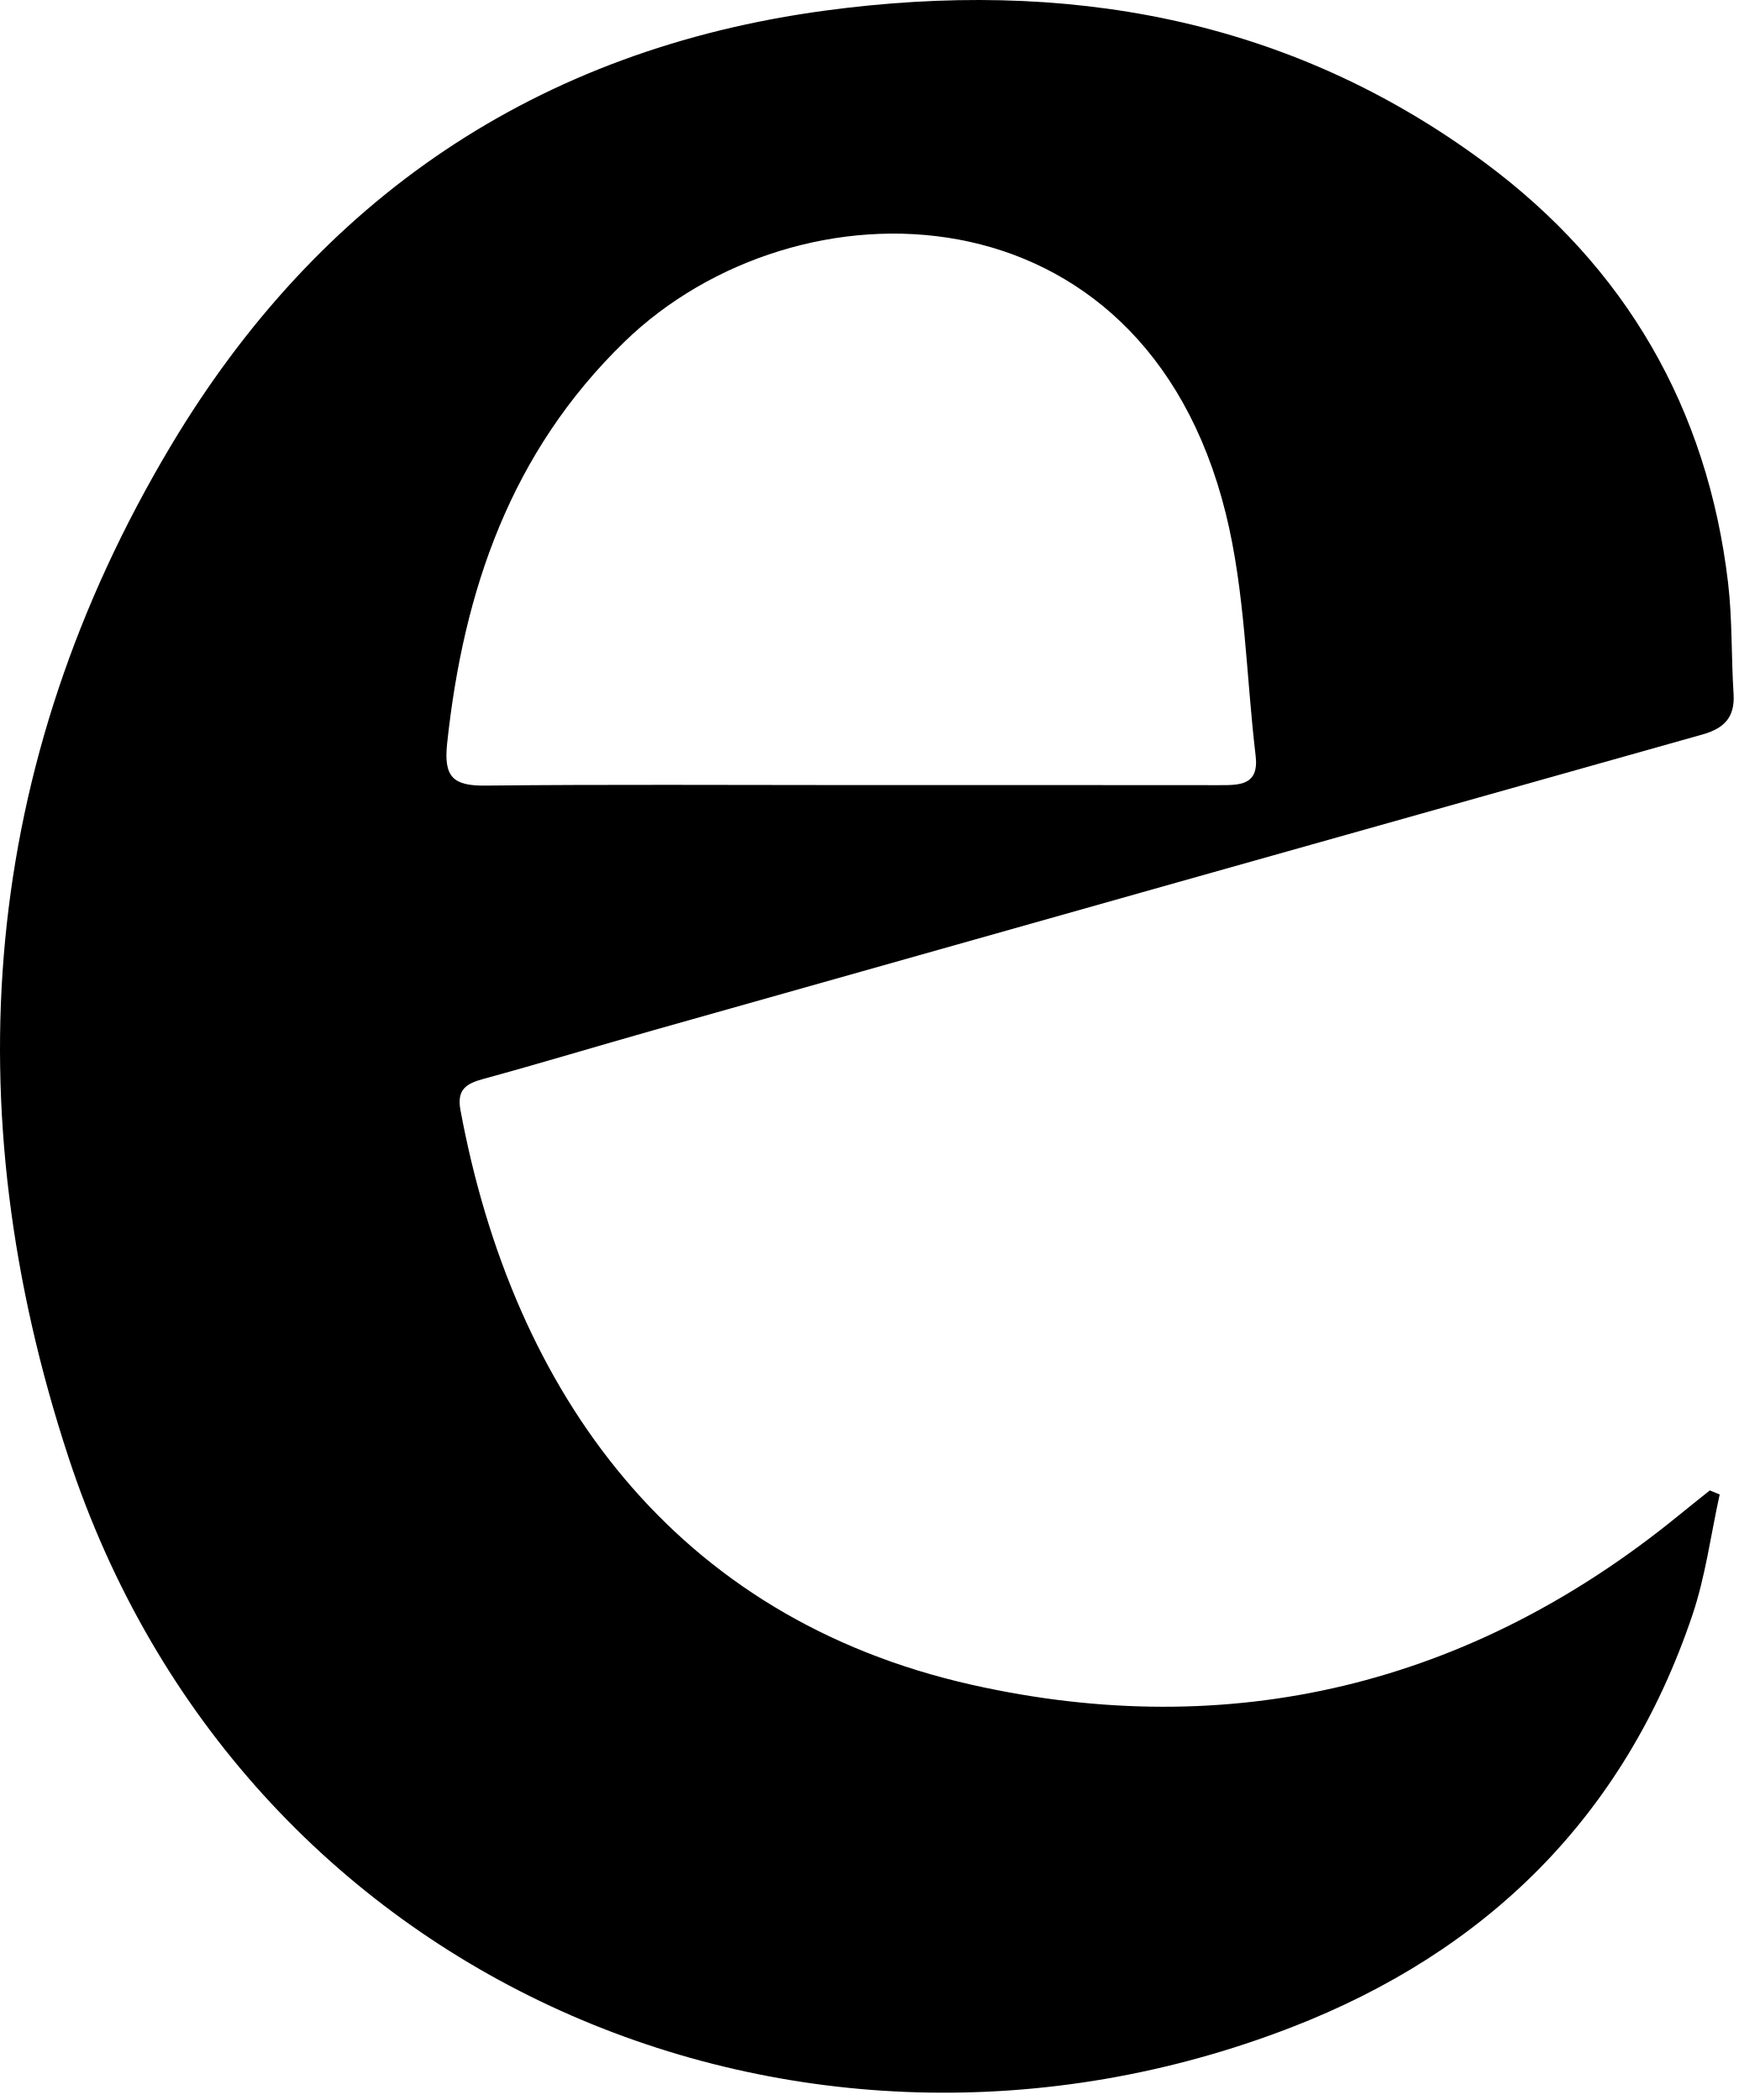
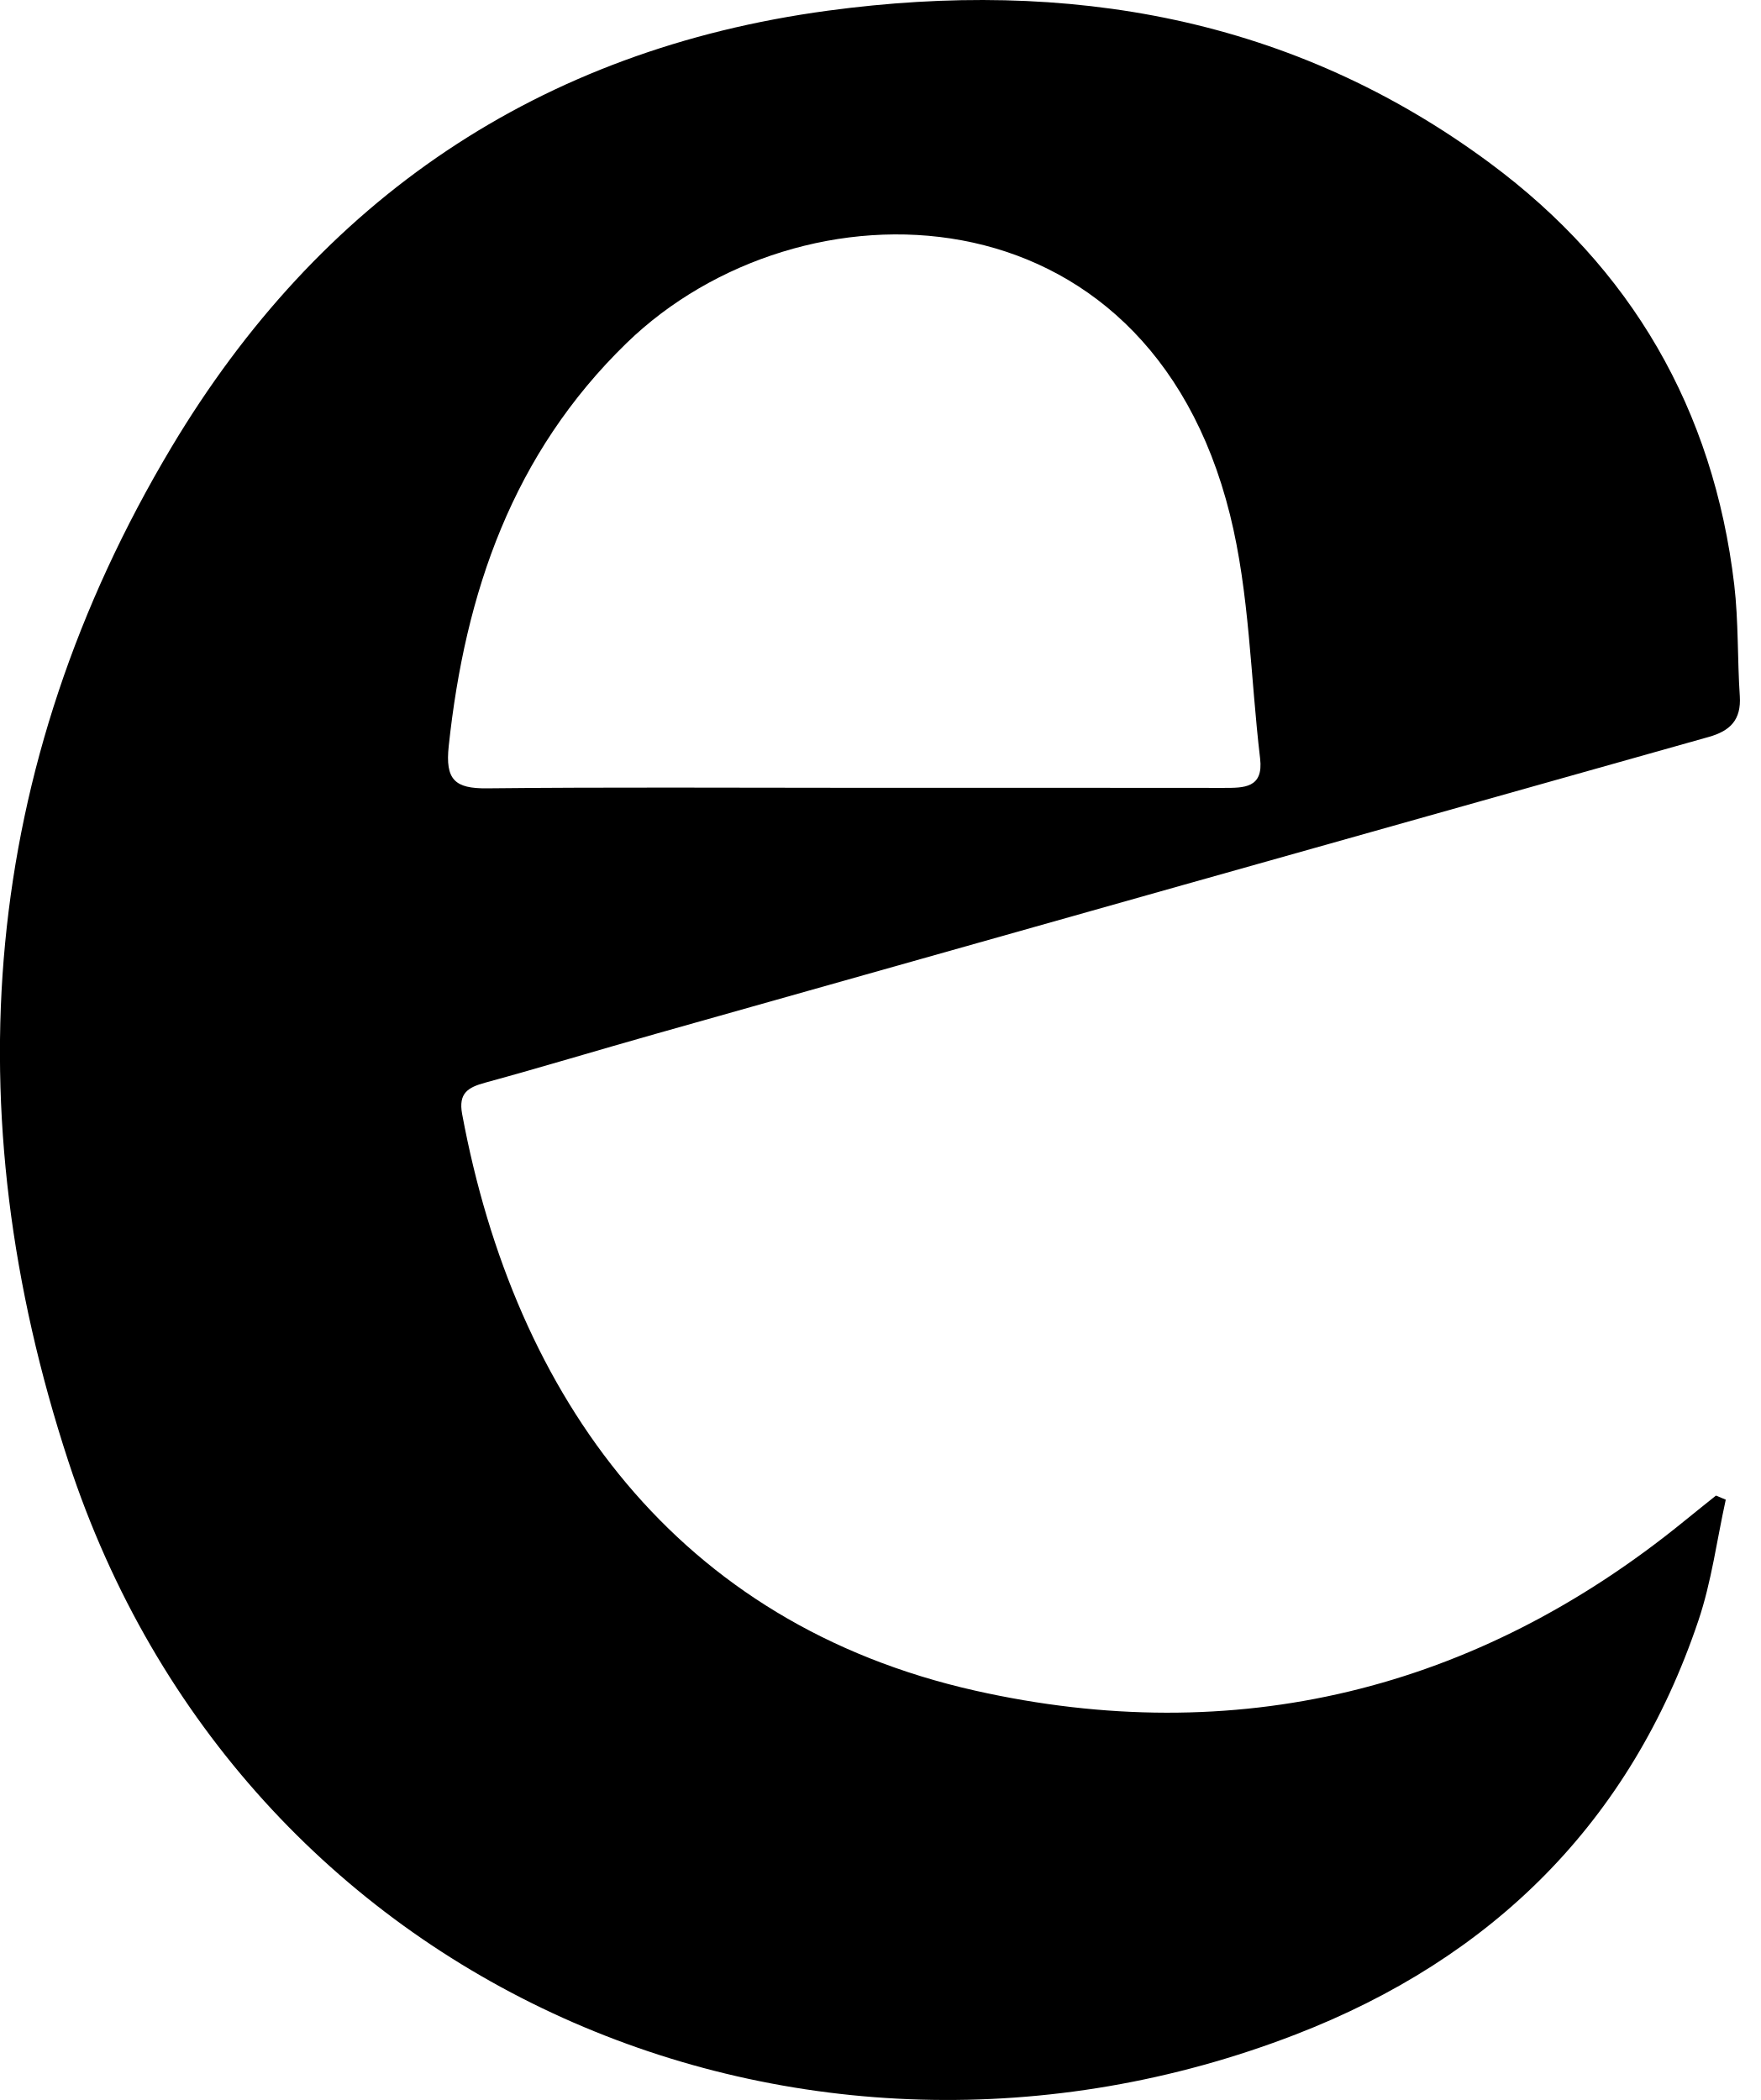
- <svg xmlns="http://www.w3.org/2000/svg" width="226" height="273" viewBox="0 0 226 273">
-   <path fill-rule="evenodd" d="M110.518 102.06c15.983 0 31.965-.01 47.948.01 2.66.003 5.206.044 4.748-3.816-1.252-10.543-1.357-21.368-3.903-31.587-10.784-43.294-55.704-44.035-78.16-22.214-14.766 14.35-20.904 32.302-23.032 52.204-.465 4.354.783 5.515 4.953 5.47 15.815-.168 31.632-.067 47.448-.067m113.013 92.224c-1.154 5.23-1.842 10.62-3.543 15.665-8.81 26.145-26.728 43.776-52.166 53.618-63.665 24.632-136.49-5.65-158.96-74.24C-6.015 143.934-2.55 99.413 22.215 57.942 41.37 25.87 69.764 6.432 107.246 1.38c31.05-4.185 60.188.798 85.784 19.782 18.233 13.524 28.908 31.888 31.592 54.588.565 4.775.405 9.63.716 14.44.197 3.042-1.21 4.496-4.034 5.29-45.473 12.786-90.933 25.62-136.39 38.457-7.366 2.08-14.69 4.307-22.074 6.32-2.248.615-3.486 1.37-2.987 4.06 6.83 36.767 27.83 66.024 66.476 74.708 33.596 7.55 64.76.086 91.844-21.996 1.352-1.103 2.72-2.186 4.078-3.277l1.28.53" />
+ <svg xmlns="http://www.w3.org/2000/svg" width="57" height="68" viewBox="0 0 57 68">
+   <path fill-rule="evenodd" d="M27.624 25.51c3.995 0 7.99-.002 11.985.003.664 0 1.3.01 1.186-.954-.313-2.636-.34-5.342-.976-7.896C37.125 5.842 25.897 5.657 20.284 11.11c-3.69 3.588-5.225 8.075-5.757 13.05-.116 1.088.196 1.378 1.238 1.367 3.953-.042 7.906-.017 11.86-.017M55.87 48.562c-.288 1.307-.46 2.654-.886 3.915-2.2 6.535-6.68 10.942-13.04 13.402-15.912 6.156-34.115-1.413-39.73-18.557-3.72-11.346-2.853-22.474 3.337-32.84C10.34 6.466 17.438 1.608 26.807.345c7.76-1.046 15.044.2 21.44 4.945 4.56 3.38 7.227 7.97 7.898 13.644.14 1.193.1 2.407.18 3.61.048.76-.304 1.123-1.01 1.32-11.365 3.197-22.728 6.405-34.09 9.614-1.842.52-3.672 1.076-5.518 1.58-.562.153-.87.342-.746 1.014 1.708 9.19 6.957 16.503 16.616 18.674 8.398 1.887 16.188.02 22.957-5.498.338-.276.68-.546 1.02-.82l.32.134" />
</svg>
